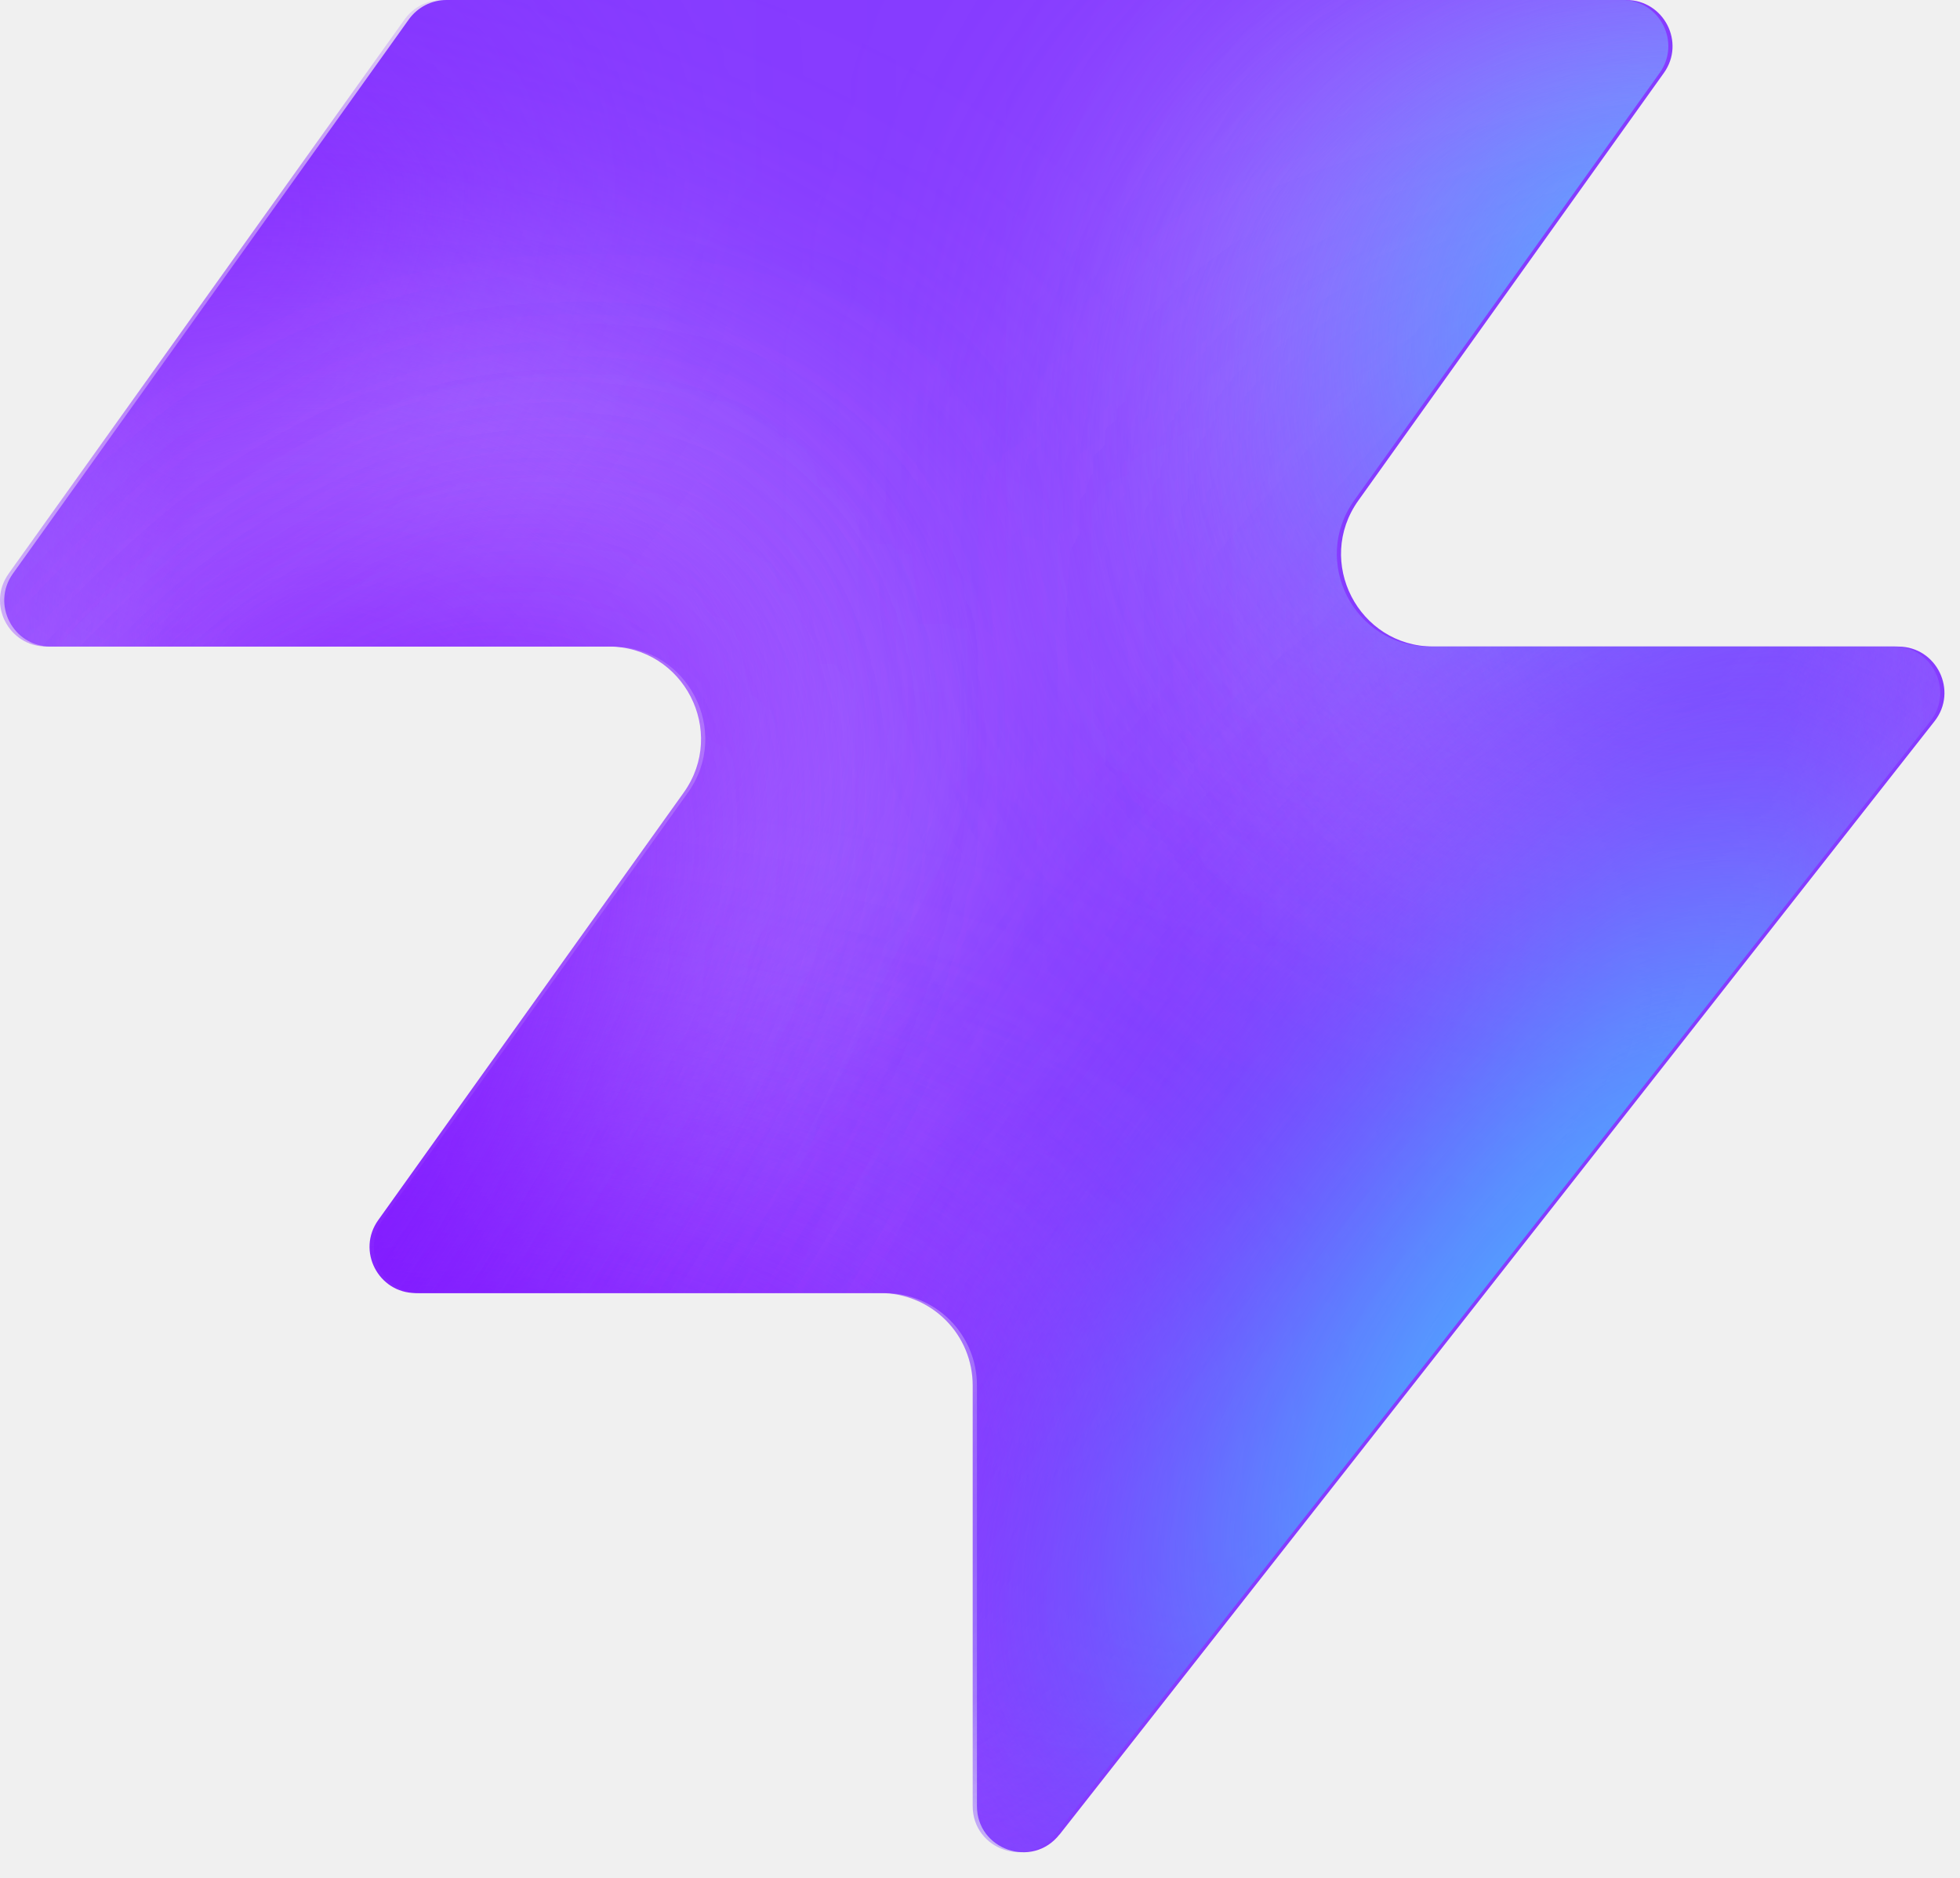
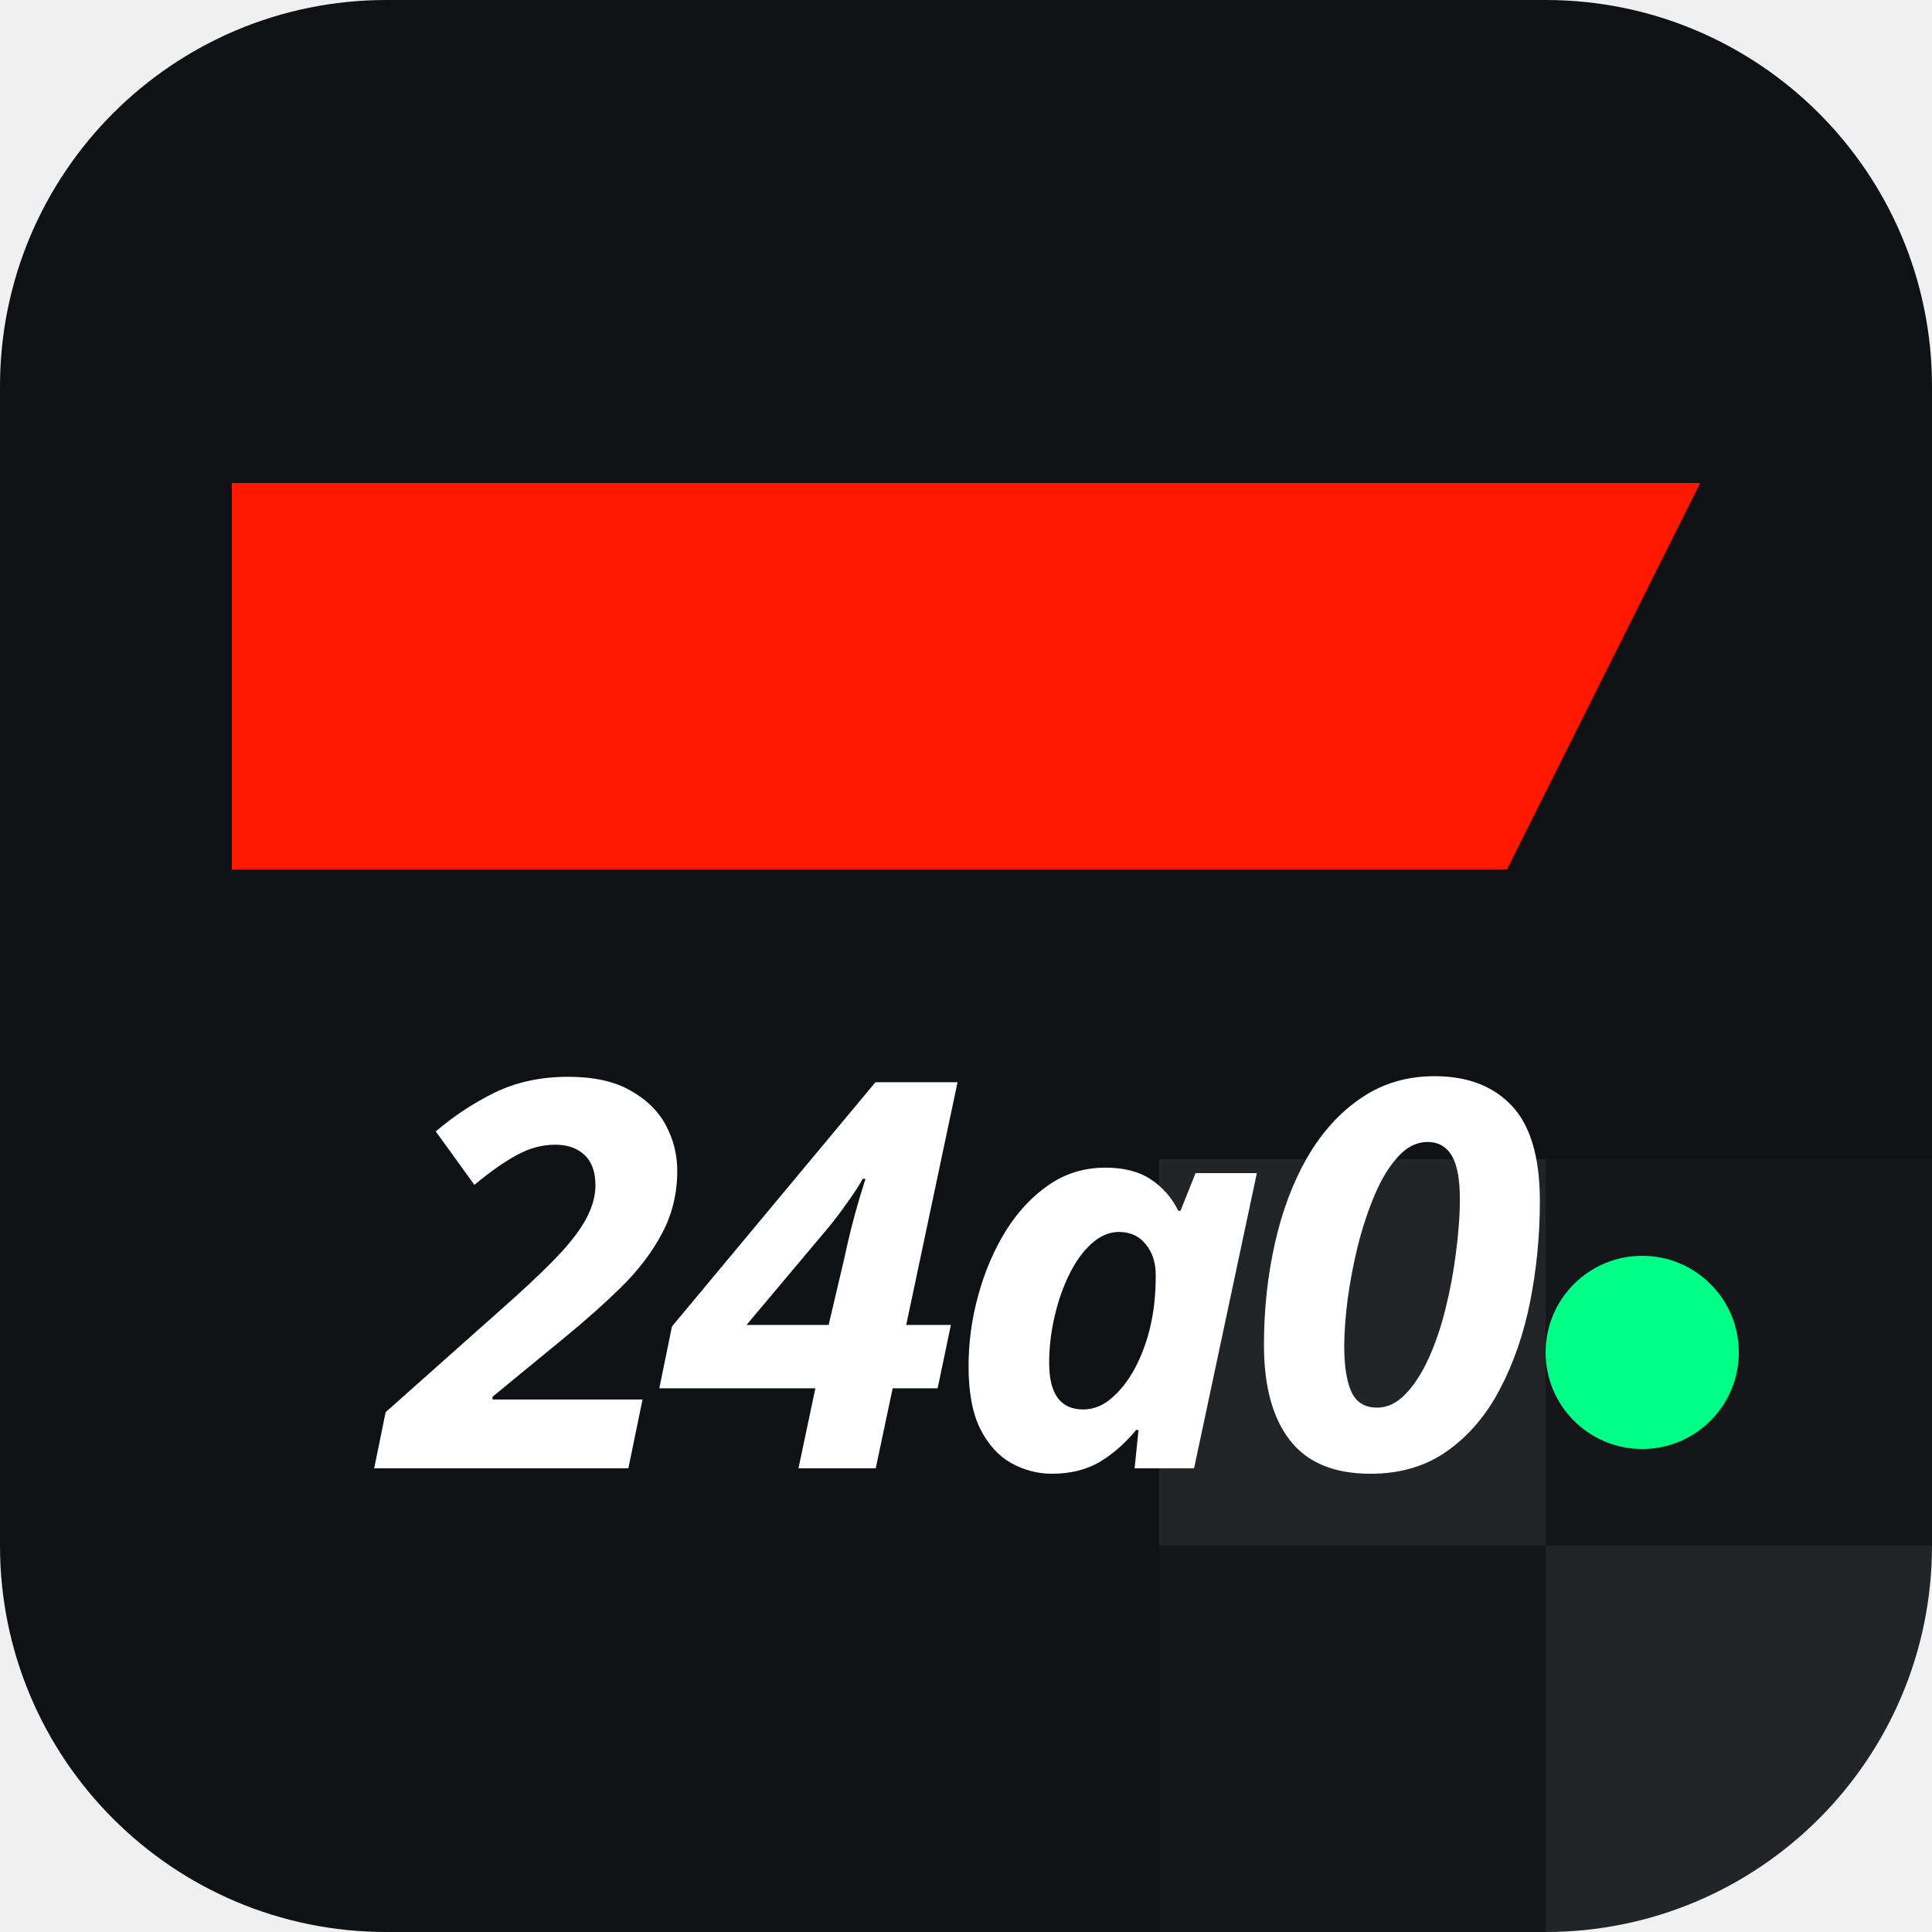
- <svg xmlns="http://www.w3.org/2000/svg" width="48" height="46" fill="none" viewBox="0 0 48 46">
-   <path fill="#863bff" d="M25.946 44.938c-.664.845-2.021.375-2.021-.698V33.937a2.26 2.26 0 0 0-2.262-2.262H10.287c-.92 0-1.456-1.04-.92-1.788l7.48-10.471c1.07-1.497 0-3.578-1.842-3.578H1.237c-.92 0-1.456-1.04-.92-1.788L10.013.474c.214-.297.556-.474.92-.474h28.894c.92 0 1.456 1.04.92 1.788l-7.48 10.471c-1.07 1.498 0 3.579 1.842 3.579h11.377c.943 0 1.473 1.088.89 1.83L25.947 44.94z" style="fill:#863bff;fill:color(display-p3 .525 .23 1);fill-opacity:1" />
-   <mask id="a" width="48" height="46" x="0" y="0" maskUnits="userSpaceOnUse" style="mask-type:alpha">
-     <path fill="#000" d="M25.842 44.938c-.664.844-2.021.375-2.021-.698V33.937a2.26 2.26 0 0 0-2.262-2.262H10.183c-.92 0-1.456-1.04-.92-1.788l7.48-10.471c1.07-1.498 0-3.579-1.842-3.579H1.133c-.92 0-1.456-1.04-.92-1.787L9.91.473c.214-.297.556-.474.92-.474h28.894c.92 0 1.456 1.04.92 1.788l-7.48 10.471c-1.07 1.498 0 3.578 1.842 3.578h11.377c.943 0 1.473 1.088.89 1.832L25.843 44.94z" style="fill:#000;fill-opacity:1" />
-   </mask>
-   <g mask="url(#a)">
-     <g filter="url(#b)">
-       <ellipse cx="5.508" cy="14.704" fill="#ede6ff" rx="5.508" ry="14.704" style="fill:#ede6ff;fill:color(display-p3 .927 .903 1);fill-opacity:1" transform="matrix(.00324 1 1 -.00324 -4.47 31.516)" />
-     </g>
-     <g filter="url(#c)">
-       <ellipse cx="10.399" cy="29.851" fill="#ede6ff" rx="10.399" ry="29.851" style="fill:#ede6ff;fill:color(display-p3 .927 .903 1);fill-opacity:1" transform="matrix(.00324 1 1 -.00324 -39.328 7.883)" />
-     </g>
-     <g filter="url(#d)">
-       <ellipse cx="5.508" cy="30.487" fill="#7e14ff" rx="5.508" ry="30.487" style="fill:#7e14ff;fill:color(display-p3 .492 .077 1);fill-opacity:1" transform="rotate(89.814 -25.913 -14.639)scale(1 -1)" />
-     </g>
-     <g filter="url(#e)">
-       <ellipse cx="5.508" cy="30.599" fill="#7e14ff" rx="5.508" ry="30.599" style="fill:#7e14ff;fill:color(display-p3 .492 .077 1);fill-opacity:1" transform="rotate(89.814 -32.644 -3.334)scale(1 -1)" />
-     </g>
-     <g filter="url(#f)">
-       <ellipse cx="5.508" cy="30.599" fill="#7e14ff" rx="5.508" ry="30.599" style="fill:#7e14ff;fill:color(display-p3 .492 .077 1);fill-opacity:1" transform="matrix(.00324 1 1 -.00324 -34.34 30.47)" />
-     </g>
-     <g filter="url(#g)">
-       <ellipse cx="14.072" cy="22.078" fill="#ede6ff" rx="14.072" ry="22.078" style="fill:#ede6ff;fill:color(display-p3 .927 .903 1);fill-opacity:1" transform="rotate(93.35 24.506 48.493)scale(-1 1)" />
-     </g>
-     <g filter="url(#h)">
-       <ellipse cx="3.47" cy="21.501" fill="#7e14ff" rx="3.47" ry="21.501" style="fill:#7e14ff;fill:color(display-p3 .492 .077 1);fill-opacity:1" transform="rotate(89.009 28.708 47.59)scale(-1 1)" />
-     </g>
-     <g filter="url(#i)">
-       <ellipse cx="3.47" cy="21.501" fill="#7e14ff" rx="3.47" ry="21.501" style="fill:#7e14ff;fill:color(display-p3 .492 .077 1);fill-opacity:1" transform="rotate(89.009 28.708 47.59)scale(-1 1)" />
-     </g>
-     <g filter="url(#j)">
-       <ellipse cx=".387" cy="8.972" fill="#7e14ff" rx="4.407" ry="29.108" style="fill:#7e14ff;fill:color(display-p3 .492 .077 1);fill-opacity:1" transform="rotate(39.51 .387 8.972)" />
-     </g>
-     <g filter="url(#k)">
-       <ellipse cx="47.523" cy="-6.092" fill="#7e14ff" rx="4.407" ry="29.108" style="fill:#7e14ff;fill:color(display-p3 .492 .077 1);fill-opacity:1" transform="rotate(37.892 47.523 -6.092)" />
-     </g>
-     <g filter="url(#l)">
-       <ellipse cx="41.412" cy="6.333" fill="#47bfff" rx="5.971" ry="9.665" style="fill:#47bfff;fill:color(display-p3 .28 .748 1);fill-opacity:1" transform="rotate(37.892 41.412 6.333)" />
-     </g>
-     <g filter="url(#m)">
-       <ellipse cx="-1.879" cy="38.332" fill="#7e14ff" rx="4.407" ry="29.108" style="fill:#7e14ff;fill:color(display-p3 .492 .077 1);fill-opacity:1" transform="rotate(37.892 -1.88 38.332)" />
-     </g>
-     <g filter="url(#n)">
-       <ellipse cx="-1.879" cy="38.332" fill="#7e14ff" rx="4.407" ry="29.108" style="fill:#7e14ff;fill:color(display-p3 .492 .077 1);fill-opacity:1" transform="rotate(37.892 -1.88 38.332)" />
-     </g>
-     <g filter="url(#o)">
-       <ellipse cx="35.651" cy="29.907" fill="#7e14ff" rx="4.407" ry="29.108" style="fill:#7e14ff;fill:color(display-p3 .492 .077 1);fill-opacity:1" transform="rotate(37.892 35.651 29.907)" />
-     </g>
-     <g filter="url(#p)">
-       <ellipse cx="38.418" cy="32.4" fill="#47bfff" rx="5.971" ry="15.297" style="fill:#47bfff;fill:color(display-p3 .28 .748 1);fill-opacity:1" transform="rotate(37.892 38.418 32.4)" />
-     </g>
-   </g>
-   <defs>
-     <filter id="b" width="60.045" height="41.654" x="-19.77" y="16.149" color-interpolation-filters="sRGB" filterUnits="userSpaceOnUse">
-       <feFlood flood-opacity="0" result="BackgroundImageFix" />
-       <feBlend in="SourceGraphic" in2="BackgroundImageFix" result="shape" />
-       <feGaussianBlur result="effect1_foregroundBlur_2002_17158" stdDeviation="7.659" />
-     </filter>
-     <filter id="c" width="90.34" height="51.437" x="-54.613" y="-7.533" color-interpolation-filters="sRGB" filterUnits="userSpaceOnUse">
-       <feFlood flood-opacity="0" result="BackgroundImageFix" />
-       <feBlend in="SourceGraphic" in2="BackgroundImageFix" result="shape" />
-       <feGaussianBlur result="effect1_foregroundBlur_2002_17158" stdDeviation="7.659" />
-     </filter>
-     <filter id="d" width="79.355" height="29.4" x="-49.64" y="2.03" color-interpolation-filters="sRGB" filterUnits="userSpaceOnUse">
-       <feFlood flood-opacity="0" result="BackgroundImageFix" />
-       <feBlend in="SourceGraphic" in2="BackgroundImageFix" result="shape" />
-       <feGaussianBlur result="effect1_foregroundBlur_2002_17158" stdDeviation="4.596" />
-     </filter>
-     <filter id="e" width="79.579" height="29.4" x="-45.045" y="20.029" color-interpolation-filters="sRGB" filterUnits="userSpaceOnUse">
-       <feFlood flood-opacity="0" result="BackgroundImageFix" />
-       <feBlend in="SourceGraphic" in2="BackgroundImageFix" result="shape" />
-       <feGaussianBlur result="effect1_foregroundBlur_2002_17158" stdDeviation="4.596" />
-     </filter>
-     <filter id="f" width="79.579" height="29.4" x="-43.513" y="21.178" color-interpolation-filters="sRGB" filterUnits="userSpaceOnUse">
-       <feFlood flood-opacity="0" result="BackgroundImageFix" />
-       <feBlend in="SourceGraphic" in2="BackgroundImageFix" result="shape" />
-       <feGaussianBlur result="effect1_foregroundBlur_2002_17158" stdDeviation="4.596" />
-     </filter>
-     <filter id="g" width="74.749" height="58.852" x="15.756" y="-17.901" color-interpolation-filters="sRGB" filterUnits="userSpaceOnUse">
-       <feFlood flood-opacity="0" result="BackgroundImageFix" />
-       <feBlend in="SourceGraphic" in2="BackgroundImageFix" result="shape" />
-       <feGaussianBlur result="effect1_foregroundBlur_2002_17158" stdDeviation="7.659" />
-     </filter>
-     <filter id="h" width="61.377" height="25.362" x="23.548" y="2.284" color-interpolation-filters="sRGB" filterUnits="userSpaceOnUse">
-       <feFlood flood-opacity="0" result="BackgroundImageFix" />
-       <feBlend in="SourceGraphic" in2="BackgroundImageFix" result="shape" />
-       <feGaussianBlur result="effect1_foregroundBlur_2002_17158" stdDeviation="4.596" />
-     </filter>
-     <filter id="i" width="61.377" height="25.362" x="23.548" y="2.284" color-interpolation-filters="sRGB" filterUnits="userSpaceOnUse">
-       <feFlood flood-opacity="0" result="BackgroundImageFix" />
-       <feBlend in="SourceGraphic" in2="BackgroundImageFix" result="shape" />
-       <feGaussianBlur result="effect1_foregroundBlur_2002_17158" stdDeviation="4.596" />
-     </filter>
-     <filter id="j" width="56.045" height="63.649" x="-27.636" y="-22.853" color-interpolation-filters="sRGB" filterUnits="userSpaceOnUse">
-       <feFlood flood-opacity="0" result="BackgroundImageFix" />
-       <feBlend in="SourceGraphic" in2="BackgroundImageFix" result="shape" />
-       <feGaussianBlur result="effect1_foregroundBlur_2002_17158" stdDeviation="4.596" />
-     </filter>
-     <filter id="k" width="54.814" height="64.646" x="20.116" y="-38.415" color-interpolation-filters="sRGB" filterUnits="userSpaceOnUse">
-       <feFlood flood-opacity="0" result="BackgroundImageFix" />
-       <feBlend in="SourceGraphic" in2="BackgroundImageFix" result="shape" />
-       <feGaussianBlur result="effect1_foregroundBlur_2002_17158" stdDeviation="4.596" />
-     </filter>
-     <filter id="l" width="33.541" height="35.313" x="24.641" y="-11.323" color-interpolation-filters="sRGB" filterUnits="userSpaceOnUse">
-       <feFlood flood-opacity="0" result="BackgroundImageFix" />
-       <feBlend in="SourceGraphic" in2="BackgroundImageFix" result="shape" />
-       <feGaussianBlur result="effect1_foregroundBlur_2002_17158" stdDeviation="4.596" />
-     </filter>
-     <filter id="m" width="54.814" height="64.646" x="-29.286" y="6.009" color-interpolation-filters="sRGB" filterUnits="userSpaceOnUse">
-       <feFlood flood-opacity="0" result="BackgroundImageFix" />
-       <feBlend in="SourceGraphic" in2="BackgroundImageFix" result="shape" />
-       <feGaussianBlur result="effect1_foregroundBlur_2002_17158" stdDeviation="4.596" />
-     </filter>
-     <filter id="n" width="54.814" height="64.646" x="-29.286" y="6.009" color-interpolation-filters="sRGB" filterUnits="userSpaceOnUse">
-       <feFlood flood-opacity="0" result="BackgroundImageFix" />
-       <feBlend in="SourceGraphic" in2="BackgroundImageFix" result="shape" />
-       <feGaussianBlur result="effect1_foregroundBlur_2002_17158" stdDeviation="4.596" />
-     </filter>
-     <filter id="o" width="54.814" height="64.646" x="8.244" y="-2.416" color-interpolation-filters="sRGB" filterUnits="userSpaceOnUse">
-       <feFlood flood-opacity="0" result="BackgroundImageFix" />
-       <feBlend in="SourceGraphic" in2="BackgroundImageFix" result="shape" />
-       <feGaussianBlur result="effect1_foregroundBlur_2002_17158" stdDeviation="4.596" />
-     </filter>
-     <filter id="p" width="39.409" height="43.623" x="18.713" y="10.588" color-interpolation-filters="sRGB" filterUnits="userSpaceOnUse">
-       <feFlood flood-opacity="0" result="BackgroundImageFix" />
-       <feBlend in="SourceGraphic" in2="BackgroundImageFix" result="shape" />
-       <feGaussianBlur result="effect1_foregroundBlur_2002_17158" stdDeviation="4.596" />
-     </filter>
-   </defs>
+ <svg xmlns="http://www.w3.org/2000/svg" viewBox="0 0 100 100">
+   <rect width="100" height="100" rx="20" fill="#0f1115" />
+   <path d="M 80 80 H 100 V 100 H 80 Z" fill="rgba(255,255,255,0.08)" />
+   <path d="M 60 80 H 80 V 100 H 60 Z" fill="rgba(255,255,255,0.02)" />
+   <path d="M 80 60 H 100 V 80 H 80 Z" fill="rgba(255,255,255,0.02)" />
+   <path d="M 60 60 H 80 V 80 H 60 Z" fill="rgba(255,255,255,0.08)" />
+   <path d="M 12 25 H 88 L 78 45 H 12 Z" fill="#ff1801" />
+   <text x="50" y="76" font-family="sans-serif" font-size="28" font-weight="900" fill="#ffffff" text-anchor="middle" font-style="italic" letter-spacing="-1">24a0</text>
+   <circle cx="85" cy="70" r="5" fill="#00ff87" />
</svg>
